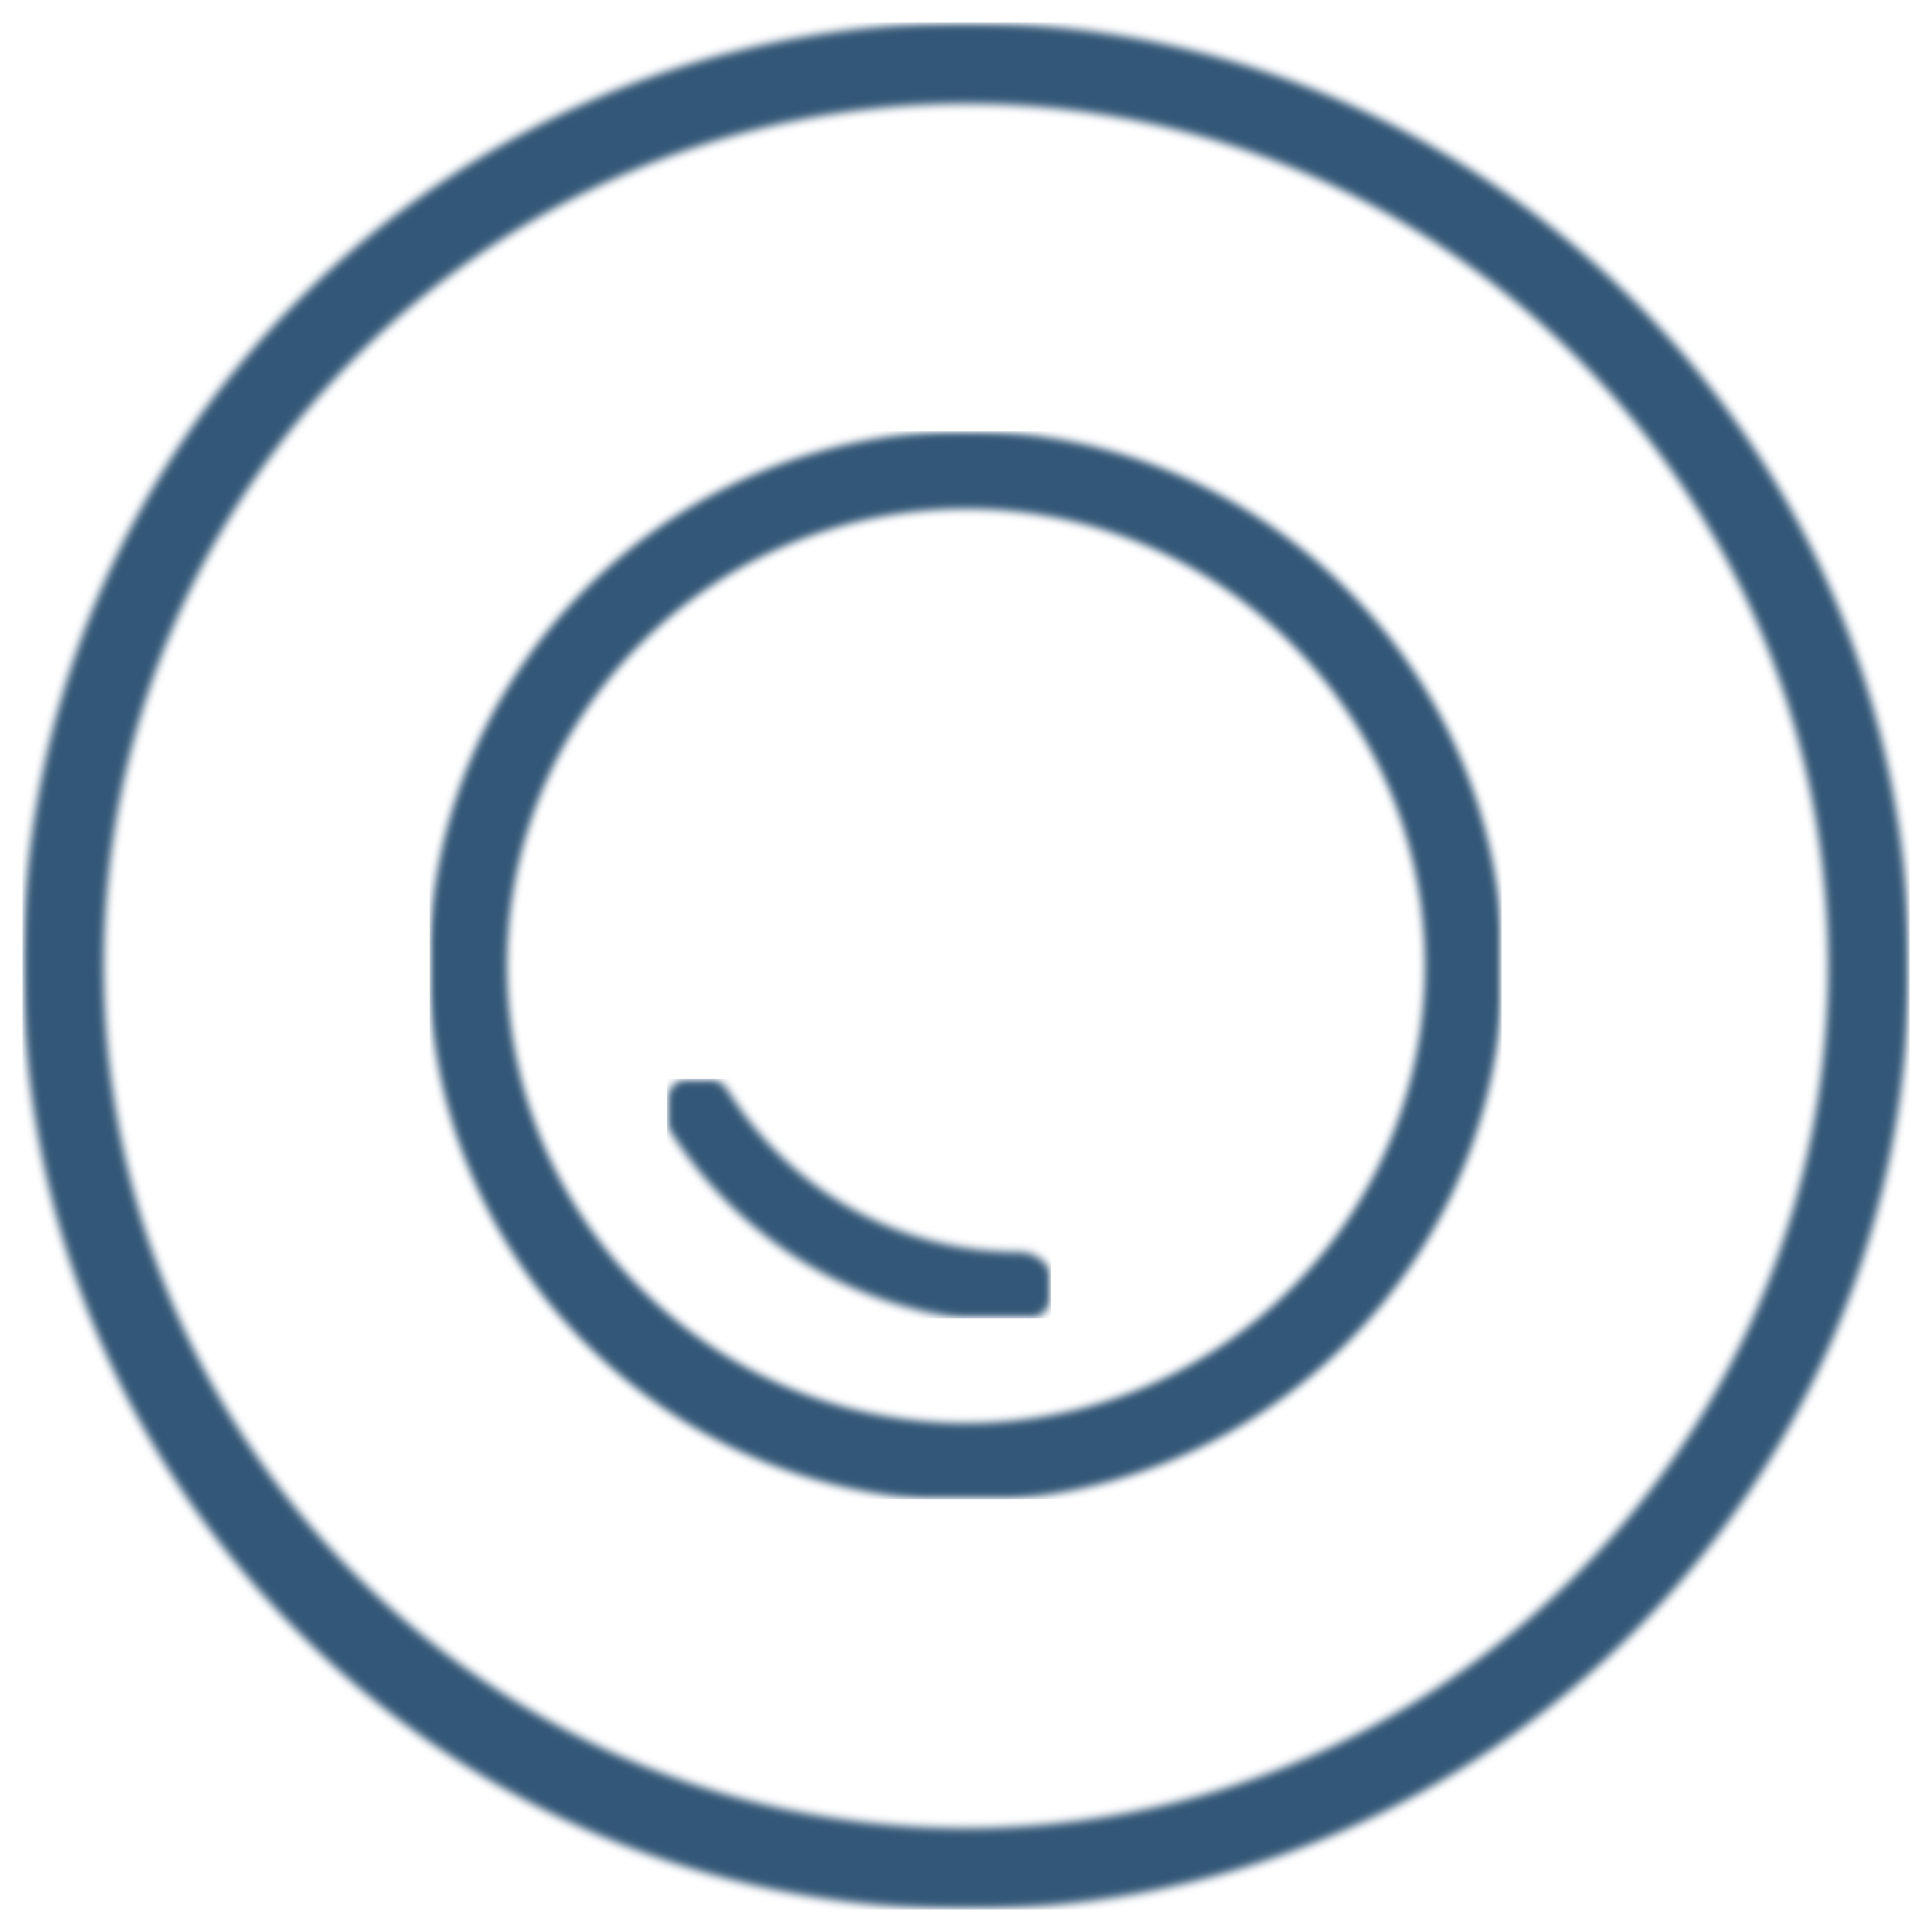
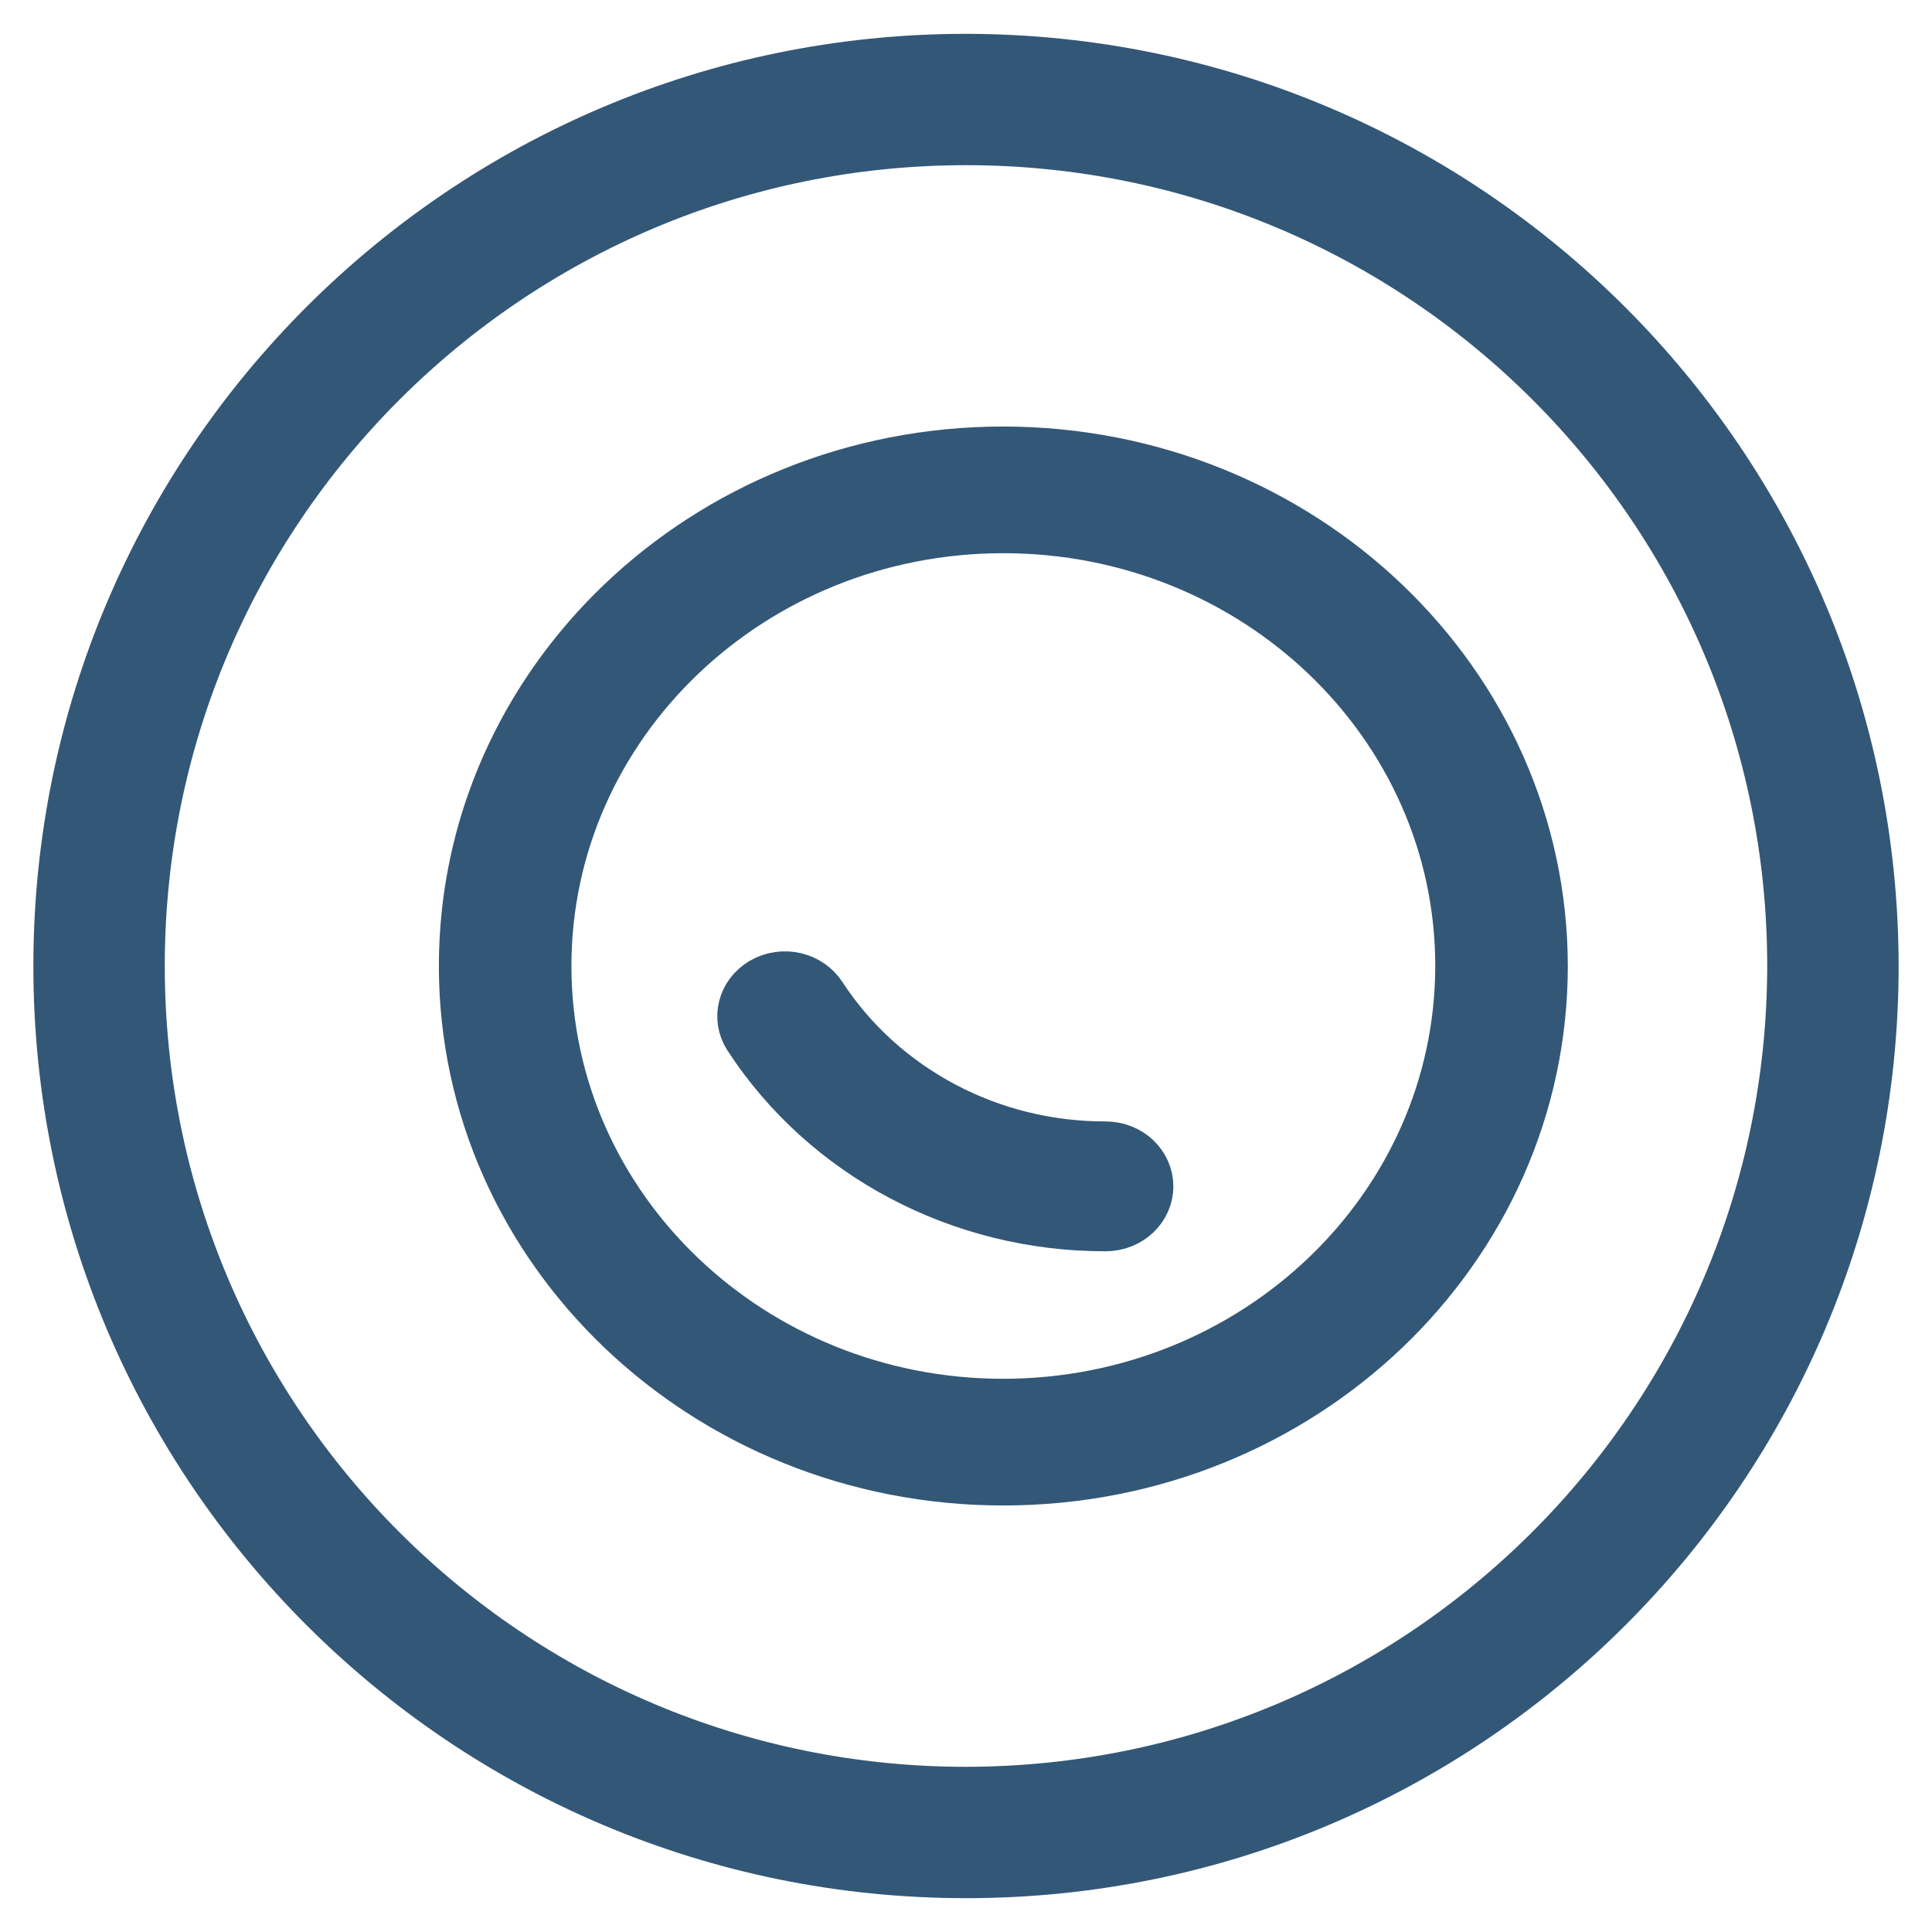
<svg xmlns="http://www.w3.org/2000/svg" version="1.1" id="Capa_1" x="0px" y="0px" viewBox="0 0 512 512" style="enable-background:new 0 0 512 512;" xml:space="preserve" width="512px" height="512px">
-   <defs id="defs65">
-     <filter style="color-interpolation-filters:sRGB" id="filter1434" x="-0.006" width="1.012" y="-0.006" height="1.012">
-       <feGaussianBlur stdDeviation="1.28" id="feGaussianBlur1436" />
-     </filter>
-     <filter style="color-interpolation-filters:sRGB" id="filter1453" x="-0.01" width="1.019" y="-0.01" height="1.019">
-       <feGaussianBlur stdDeviation="1.216" id="feGaussianBlur1455" />
-     </filter>
-   </defs>
-   <g style="stroke:#335777;stroke-width:6.22;stroke-opacity:1;filter:url(#filter1434);stroke-miterlimit:4;stroke-dasharray:none" id="g6" transform="matrix(0.9645625,0,0,0.9645625,9.071998,9.071998)">
-     <g style="stroke:#335777;stroke-width:6.22;stroke-opacity:1;stroke-miterlimit:4;stroke-dasharray:none" id="g4">
-       <path style="fill:#335777;stroke:#335777;stroke-width:6.22;stroke-opacity:1;stroke-miterlimit:4;stroke-dasharray:none" d="M 256,0 C 114.615,0 0,114.615 0,256 0,397.385 114.615,512 256,512 397.385,512 512,397.385 512,256 511.841,114.681 397.319,0.159 256,0 Z m 0,496 C 123.452,496 16,388.548 16,256 16,123.452 123.452,16 256,16 388.548,16 496,123.452 496,256 495.85,388.486 388.486,495.85 256,496 Z" id="path2" />
+   <defs id="defs65" />
+   <g style="stroke:#335777;stroke-width:21.595;stroke-miterlimit:4;stroke-dasharray:none;stroke-opacity:1" id="g6" transform="matrix(0.9263889,0,0,0.9259253,18.84445,18.96314)">
+     <g style="stroke:#335777;stroke-width:21.595;stroke-miterlimit:4;stroke-dasharray:none;stroke-opacity:1" id="g4">
+       <path style="fill:#335777;stroke:#335777;stroke-width:21.595;stroke-miterlimit:4;stroke-dasharray:none;stroke-opacity:1" d="M 256,0 C 114.615,0 0,114.615 0,256 0,397.385 114.615,512 256,512 397.385,512 512,397.385 512,256 511.841,114.681 397.319,0.159 256,0 Z m 0,496 C 123.452,496 16,388.548 16,256 16,123.452 123.452,16 256,16 388.548,16 496,123.452 496,256 495.85,388.486 388.486,495.85 256,496 Z" id="path2" />
    </g>
  </g>
-   <g style="stroke:#335777;stroke-width:6.56;stroke-opacity:1;filter:url(#filter1453);stroke-miterlimit:4;stroke-dasharray:none" id="g18" transform="matrix(0.9163913,0,0,0.912823,21.40384,22.31731)">
-     <g style="stroke:#335777;stroke-width:6.56;stroke-opacity:1;stroke-miterlimit:4;stroke-dasharray:none" id="g16">
-       <path style="fill:#335777;stroke:#335777;stroke-width:6.56;stroke-opacity:1;stroke-miterlimit:4;stroke-dasharray:none" d="m 256,104 c -83.947,0 -152,68.053 -152,152 0,83.947 68.053,152 152,152 83.947,0 152,-68.053 152,-152 -0.093,-83.909 -68.091,-151.907 -152,-152 z m 0,288 c -75.111,0 -136,-60.889 -136,-136 0,-75.111 60.889,-136 136,-136 75.111,0 136,60.889 136,136 -0.084,75.076 -60.924,135.916 -136,136 z" id="path14" />
+   <g style="stroke:#335777;stroke-width:22.313;stroke-miterlimit:4;stroke-dasharray:none;stroke-opacity:1" id="g18" transform="matrix(0.9168501,0,0,0.8762583,31.18247,31.67789)">
+     <g style="stroke:#335777;stroke-width:22.313;stroke-miterlimit:4;stroke-dasharray:none;stroke-opacity:1" id="g16">
+       <path style="fill:#335777;stroke:#335777;stroke-width:22.313;stroke-miterlimit:4;stroke-dasharray:none;stroke-opacity:1" d="m 256,104 c -83.947,0 -152,68.053 -152,152 0,83.947 68.053,152 152,152 83.947,0 152,-68.053 152,-152 -0.093,-83.909 -68.091,-151.907 -152,-152 z m 0,288 c -75.111,0 -136,-60.889 -136,-136 0,-75.111 60.889,-136 136,-136 75.111,0 136,60.889 136,136 -0.084,75.076 -60.924,135.916 -136,136 z" id="path14" />
    </g>
  </g>
-   <g style="stroke:#335777;stroke-width:3.318;stroke-linecap:round;stroke-miterlimit:4;stroke-dasharray:none;stroke-opacity:1;filter:url(#filter1434)" id="g30" transform="matrix(0.9645625,0,0,0.9645625,23.17369,-6.114442)">
-     <g style="stroke:#335777;stroke-width:3.318;stroke-linecap:round;stroke-miterlimit:4;stroke-dasharray:none;stroke-opacity:1" id="g28">
-       <path style="fill:#335777;stroke:#335777;stroke-width:3.318;stroke-linecap:round;stroke-miterlimit:4;stroke-dasharray:none;stroke-opacity:1" d="m 256,352 c -33.012,0.081 -63.73,-16.873 -81.256,-44.848 -2.303,-3.771 -7.226,-4.961 -10.997,-2.659 -3.771,2.302 -4.961,7.226 -2.659,10.997 0.039,0.064 0.079,0.127 0.12,0.19 20.444,32.638 56.28,52.417 94.792,52.32 4.418,0 8,-3.582 8,-8 0,-4.418 -3.582,-8 -8,-8 z" id="path26" />
+   <g style="stroke:#335777;stroke-width:21.158;stroke-linecap:round;stroke-miterlimit:4;stroke-dasharray:none;stroke-opacity:1" id="g30" transform="matrix(0.9650455,0,0,0.9259253,45.97016,-18.93702)">
+     <g style="stroke:#335777;stroke-width:21.158;stroke-linecap:round;stroke-miterlimit:4;stroke-dasharray:none;stroke-opacity:1" id="g28">
+       <path style="fill:#335777;stroke:#335777;stroke-width:21.158;stroke-linecap:round;stroke-miterlimit:4;stroke-dasharray:none;stroke-opacity:1" d="m 256,352 c -33.012,0.081 -63.73,-16.873 -81.256,-44.848 -2.303,-3.771 -7.226,-4.961 -10.997,-2.659 -3.771,2.302 -4.961,7.226 -2.659,10.997 0.039,0.064 0.079,0.127 0.12,0.19 20.444,32.638 56.28,52.417 94.792,52.32 4.418,0 8,-3.582 8,-8 0,-4.418 -3.582,-8 -8,-8 z" id="path26" />
    </g>
  </g>
  <g id="g32" />
  <g id="g34" />
  <g id="g36" />
  <g id="g38" />
  <g id="g40" />
  <g id="g42" />
  <g id="g44" />
  <g id="g46" />
  <g id="g48" />
  <g id="g50" />
  <g id="g52" />
  <g id="g54" />
  <g id="g56" />
  <g id="g58" />
  <g id="g60" />
</svg>
